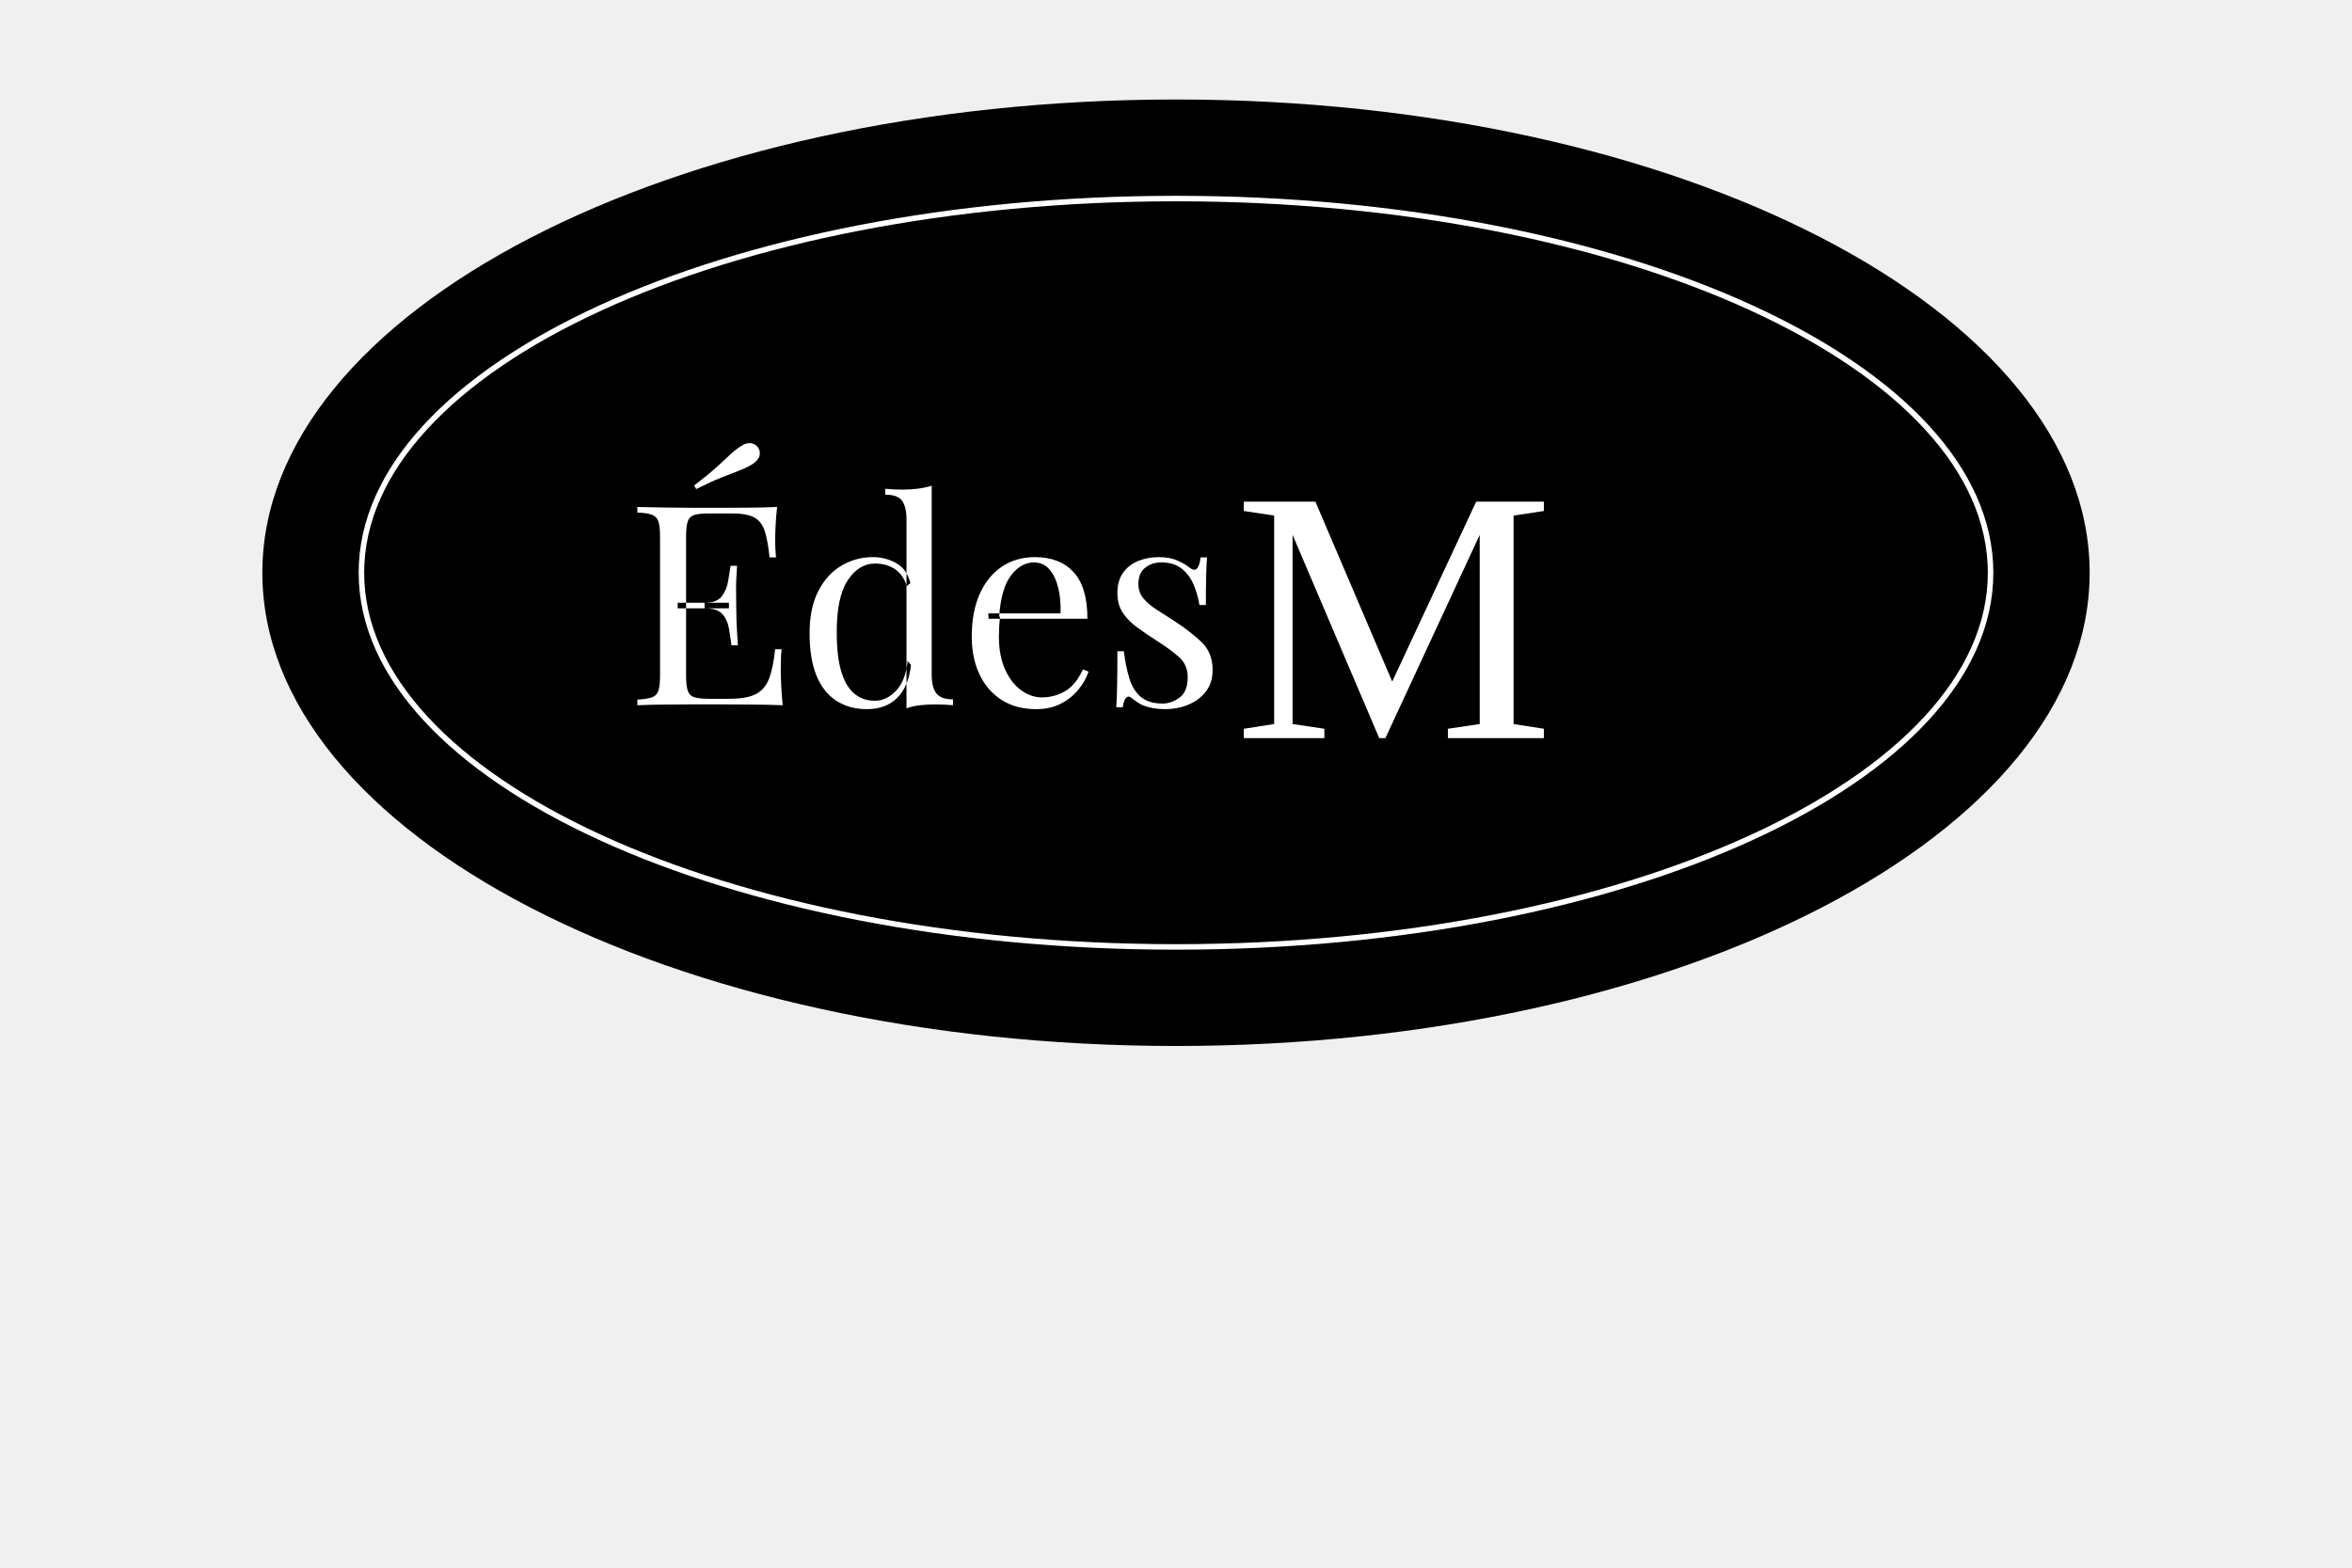
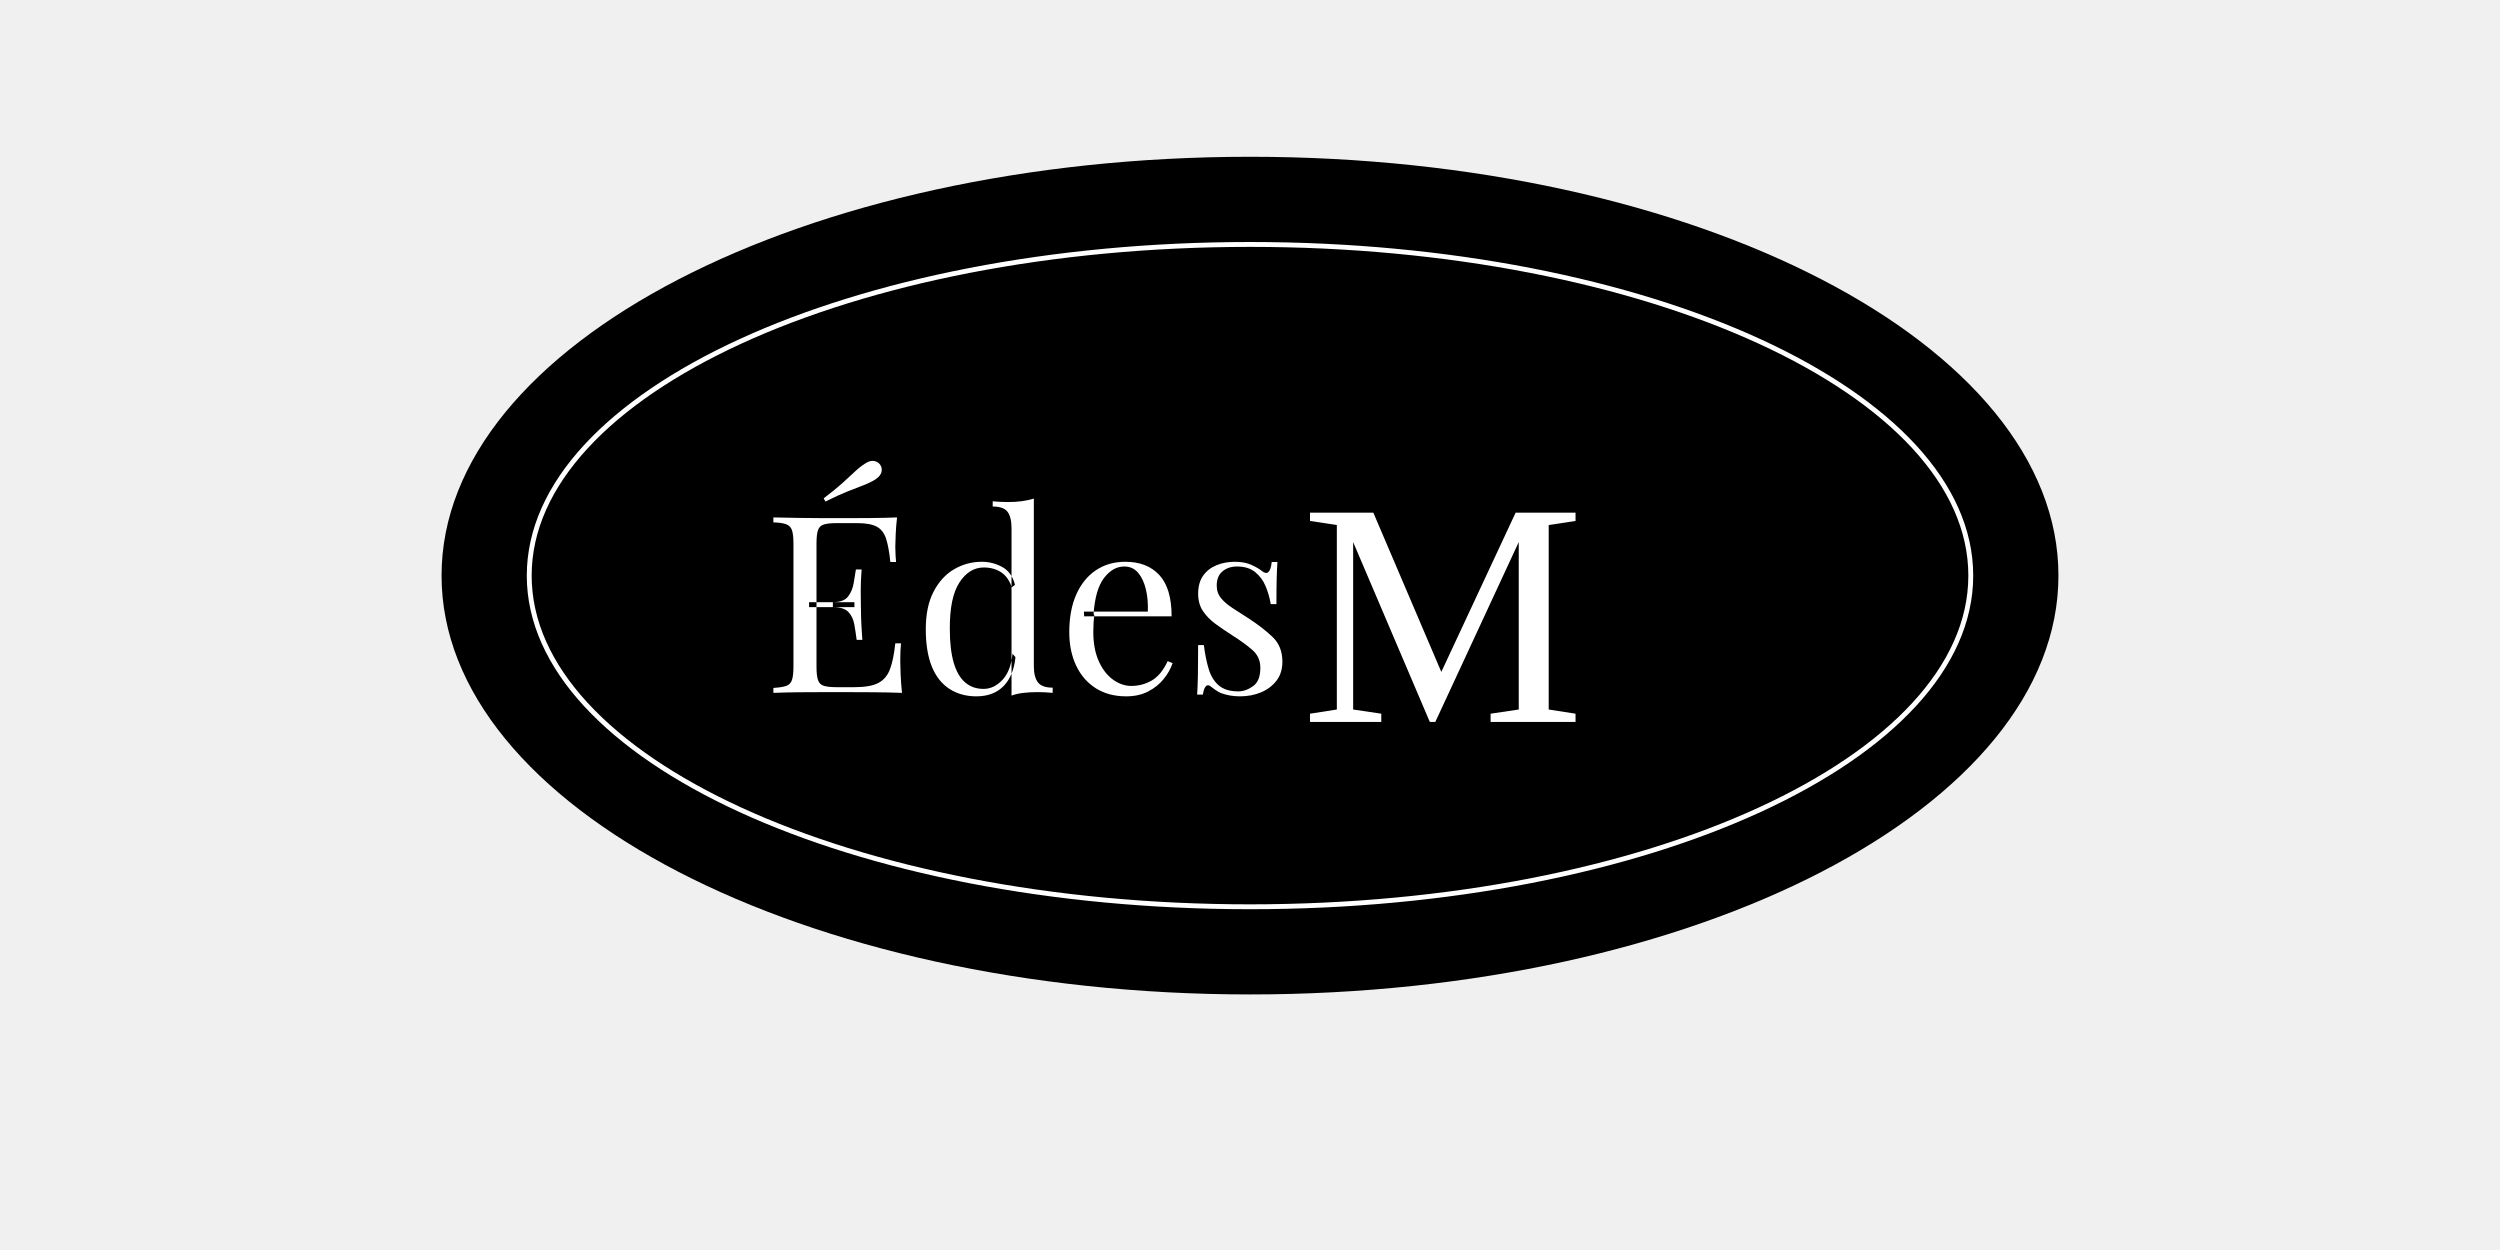
- <svg xmlns="http://www.w3.org/2000/svg" viewBox="150 35 295.276 201.89" id="svg2" height="100" width="150" version="1.1">
+ <svg xmlns="http://www.w3.org/2000/svg" viewBox="150 25 295.276 181.89" id="svg2" height="75" width="150" version="1.1">
  <style>
   * {
      
   }
   #tspan16 {
      font-size:46.5px;
      font-Family: Parisienne;
}
  </style>
  <defs id="defs20" />
  <g id="g4">
    <path id="path6" style="fill:#000000;fill-rule:evenodd" d="m 297.638,47.813 a 117.638,60.945 0 0 1 117.638,60.945 117.638,60.945 0 1 1 -117.638,-60.945 z" />
    <path id="path8" style="fill:#000000;fill-rule:evenodd;stroke:#ffffff;stroke-width:0.709;stroke-linecap:butt;stroke-linejoin:miter;stroke-dasharray:none" d="M 297.638,60.569 A 104.882,48.189 0 0 1 402.52,108.758 104.882,48.189 0 1 1 297.638,60.569 Z" />
    <g id="g10">
      <path id="path12" style="fill:#ffffff;fill-rule:evenodd" d="m 246.279,100.29 c -0.096,0.842 -0.163,1.659 -0.198,2.452 -0.036,0.793 -0.055,1.395 -0.055,1.803 0,0.433 0.012,0.847 0.036,1.244 0.024,0.397 0.048,0.728 0.072,0.992 l -0.83,0 c -0.144,-1.418 -0.348,-2.541 -0.612,-3.371 -0.265,-0.829 -0.716,-1.418 -1.353,-1.766 -0.637,-0.349 -1.593,-0.523 -2.867,-0.523 l -2.993,0 c -0.817,0 -1.436,0.066 -1.857,0.198 -0.421,0.133 -0.703,0.409 -0.848,0.83 -0.144,0.421 -0.216,1.076 -0.216,1.965 l 0,17.886 c 0,0.865 0.072,1.514 0.216,1.947 0.144,0.433 0.427,0.716 0.848,0.847 0.421,0.132 1.04,0.198 1.857,0.198 l 2.632,0 c 1.515,0 2.662,-0.203 3.444,-0.612 0.781,-0.409 1.346,-1.076 1.695,-2.002 0.348,-0.925 0.607,-2.182 0.775,-3.768 l 0.83,0 c -0.072,0.649 -0.108,1.515 -0.108,2.596 0,0.456 0.018,1.111 0.054,1.965 0.036,0.853 0.102,1.737 0.198,2.65 -1.226,-0.048 -2.608,-0.078 -4.147,-0.09 -1.538,-0.012 -2.908,-0.018 -4.11,-0.018 -0.722,0 -1.677,0 -2.867,0 -1.19,0 -2.459,0.006 -3.805,0.018 -1.345,0.012 -2.607,0.042 -3.786,0.09 l 0,-0.721 c 0.817,-0.048 1.437,-0.144 1.857,-0.289 0.421,-0.144 0.703,-0.432 0.848,-0.865 0.145,-0.433 0.216,-1.082 0.216,-1.947 l 0,-17.886 c 0,-0.889 -0.072,-1.544 -0.216,-1.965 -0.144,-0.421 -0.427,-0.709 -0.848,-0.865 -0.42,-0.157 -1.04,-0.247 -1.857,-0.271 l 0,-0.721 c 1.178,0.024 2.44,0.048 3.786,0.072 1.346,0.024 2.615,0.036 3.805,0.036 1.189,0 2.145,0 2.867,0 1.106,0 2.361,-0.007 3.768,-0.019 1.406,-0.012 2.662,-0.042 3.768,-0.09 z m -6.203,12.333 c 0,0 0,0.12 0,0.361 0,0.241 0,0.36 0,0.36 l -6.598,0 c 0,0 0,-0.12 0,-0.36 0,-0.241 0,-0.361 0,-0.361 l 6.598,0 z m 1.046,-4.76 c -0.097,1.37 -0.138,2.416 -0.126,3.137 0.012,0.721 0.018,1.382 0.018,1.983 0,0.601 0.012,1.262 0.036,1.983 0.024,0.722 0.085,1.767 0.18,3.138 l -0.829,0 c -0.097,-0.769 -0.211,-1.521 -0.343,-2.254 -0.132,-0.733 -0.421,-1.334 -0.865,-1.803 -0.445,-0.469 -1.196,-0.703 -2.254,-0.703 l 0,-0.721 c 1.058,0 1.797,-0.277 2.218,-0.83 0.421,-0.553 0.691,-1.202 0.811,-1.947 0.12,-0.745 0.229,-1.406 0.324,-1.983 l 0.83,0 z m 0.541,-15.433 c 0.48,-0.313 0.919,-0.427 1.316,-0.343 0.397,0.085 0.691,0.282 0.884,0.595 0.192,0.313 0.241,0.655 0.144,1.028 -0.096,0.373 -0.397,0.728 -0.901,1.064 -0.505,0.312 -1.088,0.595 -1.749,0.847 -0.661,0.253 -1.43,0.553 -2.308,0.901 -0.877,0.348 -1.941,0.835 -3.191,1.461 l -0.253,-0.469 c 1.107,-0.841 2.014,-1.581 2.723,-2.217 0.71,-0.637 1.317,-1.196 1.821,-1.677 0.505,-0.48 1.01,-0.877 1.515,-1.189 z m 24.52,5.12 0,24.34 c 0,1.082 0.199,1.882 0.595,2.398 0.397,0.517 1.112,0.775 2.146,0.775 l 0,0.757 c -0.745,-0.072 -1.49,-0.108 -2.236,-0.108 -0.697,0 -1.364,0.035 -2.001,0.108 -0.637,0.072 -1.22,0.204 -1.749,0.397 l 0,-24.34 c 0,-1.082 -0.192,-1.882 -0.577,-2.398 -0.385,-0.517 -1.106,-0.775 -2.164,-0.775 l 0,-0.757 c 0.769,0.072 1.515,0.108 2.236,0.108 0.698,0 1.364,-0.042 2.002,-0.126 0.637,-0.085 1.22,-0.211 1.749,-0.379 z m -7.572,9.196 c 1.058,0 2.049,0.252 2.974,0.757 0.925,0.505 1.545,1.37 1.857,2.596 l -0.469,0.361 c -0.336,-1.01 -0.86,-1.743 -1.569,-2.2 -0.709,-0.456 -1.544,-0.685 -2.506,-0.685 -1.418,0 -2.602,0.733 -3.551,2.199 -0.95,1.466 -1.412,3.726 -1.388,6.78 0,1.947 0.186,3.564 0.558,4.85 0.373,1.286 0.925,2.248 1.659,2.885 0.733,0.636 1.629,0.955 2.686,0.955 1.01,0 1.923,-0.433 2.741,-1.298 0.817,-0.865 1.31,-2.139 1.478,-3.822 l 0.432,0.505 c -0.192,1.827 -0.775,3.234 -1.749,4.219 -0.973,0.986 -2.29,1.478 -3.948,1.478 -1.49,0 -2.794,-0.36 -3.912,-1.082 -1.118,-0.721 -1.972,-1.803 -2.561,-3.245 -0.588,-1.443 -0.883,-3.258 -0.883,-5.445 0,-2.187 0.378,-4.009 1.136,-5.463 0.757,-1.454 1.755,-2.542 2.993,-3.263 1.238,-0.721 2.579,-1.082 4.021,-1.082 z m 20.878,0 c 2.116,0 3.768,0.643 4.958,1.929 1.19,1.286 1.785,3.288 1.785,6.004 l -12.729,0 -0.035,-0.685 9.303,0 c 0.047,-1.178 -0.048,-2.266 -0.289,-3.263 -0.241,-0.998 -0.619,-1.797 -1.135,-2.398 -0.517,-0.601 -1.184,-0.901 -2.002,-0.901 -1.106,0 -2.085,0.553 -2.939,1.659 -0.853,1.106 -1.364,2.861 -1.532,5.265 l 0.108,0.144 c -0.047,0.36 -0.084,0.757 -0.108,1.19 -0.024,0.432 -0.036,0.865 -0.036,1.298 0,1.635 0.265,3.041 0.794,4.219 0.529,1.177 1.22,2.073 2.073,2.686 0.854,0.613 1.737,0.919 2.651,0.919 1.082,0 2.079,-0.264 2.992,-0.793 0.914,-0.529 1.683,-1.466 2.308,-2.813 l 0.721,0.288 c -0.264,0.793 -0.697,1.563 -1.298,2.308 -0.601,0.745 -1.359,1.352 -2.272,1.821 -0.913,0.468 -1.971,0.703 -3.173,0.703 -1.73,0 -3.215,-0.397 -4.453,-1.189 -1.238,-0.793 -2.187,-1.894 -2.849,-3.3 -0.661,-1.406 -0.992,-3.023 -0.992,-4.85 0,-2.116 0.336,-3.937 1.01,-5.464 0.673,-1.526 1.622,-2.704 2.848,-3.534 1.226,-0.829 2.657,-1.243 4.291,-1.243 z m 15.939,0 c 0.961,0 1.778,0.156 2.451,0.468 0.674,0.312 1.166,0.601 1.479,0.865 0.793,0.649 1.274,0.216 1.442,-1.298 l 0.829,0 c -0.047,0.674 -0.084,1.473 -0.108,2.398 -0.024,0.925 -0.036,2.17 -0.036,3.732 l -0.829,0 c -0.145,-0.889 -0.391,-1.754 -0.74,-2.596 -0.348,-0.841 -0.86,-1.532 -1.532,-2.073 -0.674,-0.541 -1.551,-0.811 -2.632,-0.811 -0.842,0 -1.544,0.234 -2.109,0.703 -0.565,0.468 -0.847,1.16 -0.847,2.073 0,0.721 0.216,1.34 0.649,1.858 0.433,0.517 0.998,0.997 1.695,1.442 0.697,0.444 1.454,0.931 2.272,1.46 1.371,0.89 2.536,1.792 3.498,2.705 0.962,0.913 1.442,2.115 1.442,3.605 0,1.106 -0.288,2.032 -0.865,2.777 -0.577,0.744 -1.328,1.309 -2.253,1.694 -0.925,0.385 -1.941,0.577 -3.047,0.577 -0.53,0 -1.028,-0.042 -1.497,-0.126 -0.468,-0.084 -0.919,-0.21 -1.352,-0.378 -0.241,-0.12 -0.487,-0.265 -0.74,-0.433 -0.252,-0.168 -0.498,-0.348 -0.739,-0.541 -0.241,-0.192 -0.457,-0.186 -0.649,0.019 -0.192,0.204 -0.336,0.607 -0.432,1.208 l -0.83,0 c 0.048,-0.769 0.085,-1.707 0.109,-2.813 0.023,-1.106 0.035,-2.572 0.035,-4.4 l 0.83,0 c 0.168,1.346 0.409,2.525 0.721,3.534 0.312,1.01 0.806,1.797 1.478,2.362 0.673,0.565 1.61,0.848 2.813,0.848 0.721,0 1.437,-0.252 2.146,-0.757 0.709,-0.504 1.064,-1.394 1.064,-2.668 0,-1.058 -0.385,-1.923 -1.154,-2.596 -0.769,-0.674 -1.743,-1.383 -2.921,-2.128 -0.866,-0.553 -1.677,-1.106 -2.434,-1.659 -0.757,-0.553 -1.37,-1.178 -1.839,-1.875 -0.468,-0.697 -0.703,-1.539 -0.703,-2.524 0,-1.083 0.247,-1.965 0.74,-2.651 0.492,-0.685 1.148,-1.189 1.965,-1.514 0.817,-0.325 1.695,-0.487 2.632,-0.487 z" />
      <text id="text14" y="130.054" x="305.025">
        <tspan style="fill:#ffffff;" id="tspan16">M</tspan>
      </text>
    </g>
  </g>
</svg>
